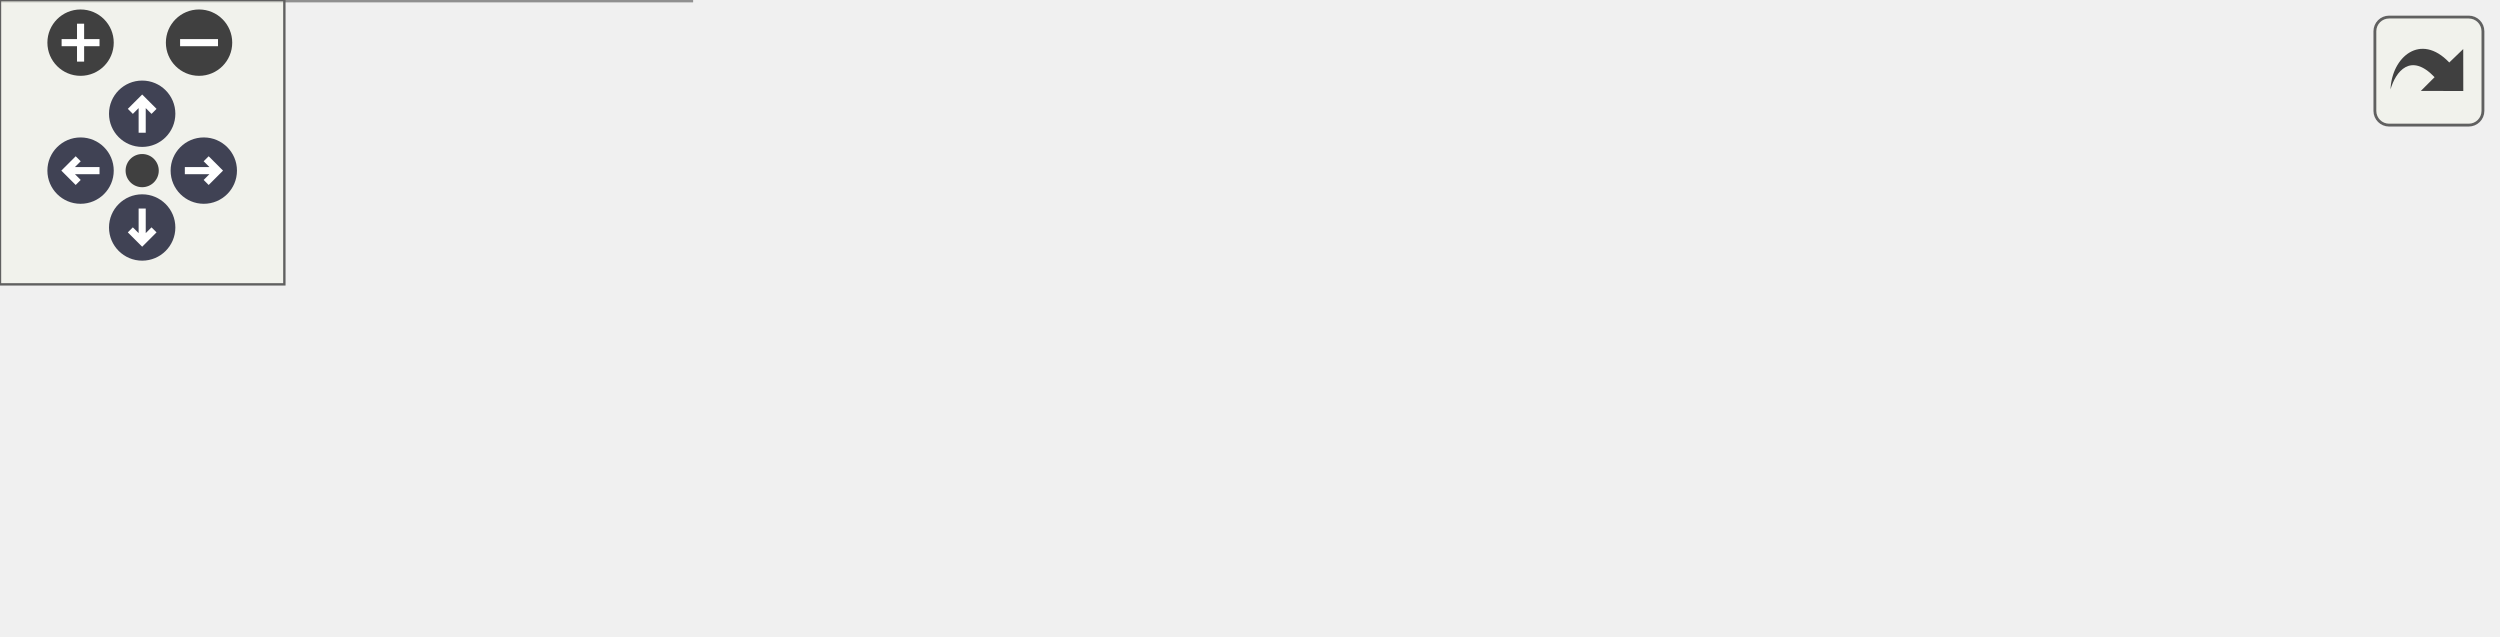
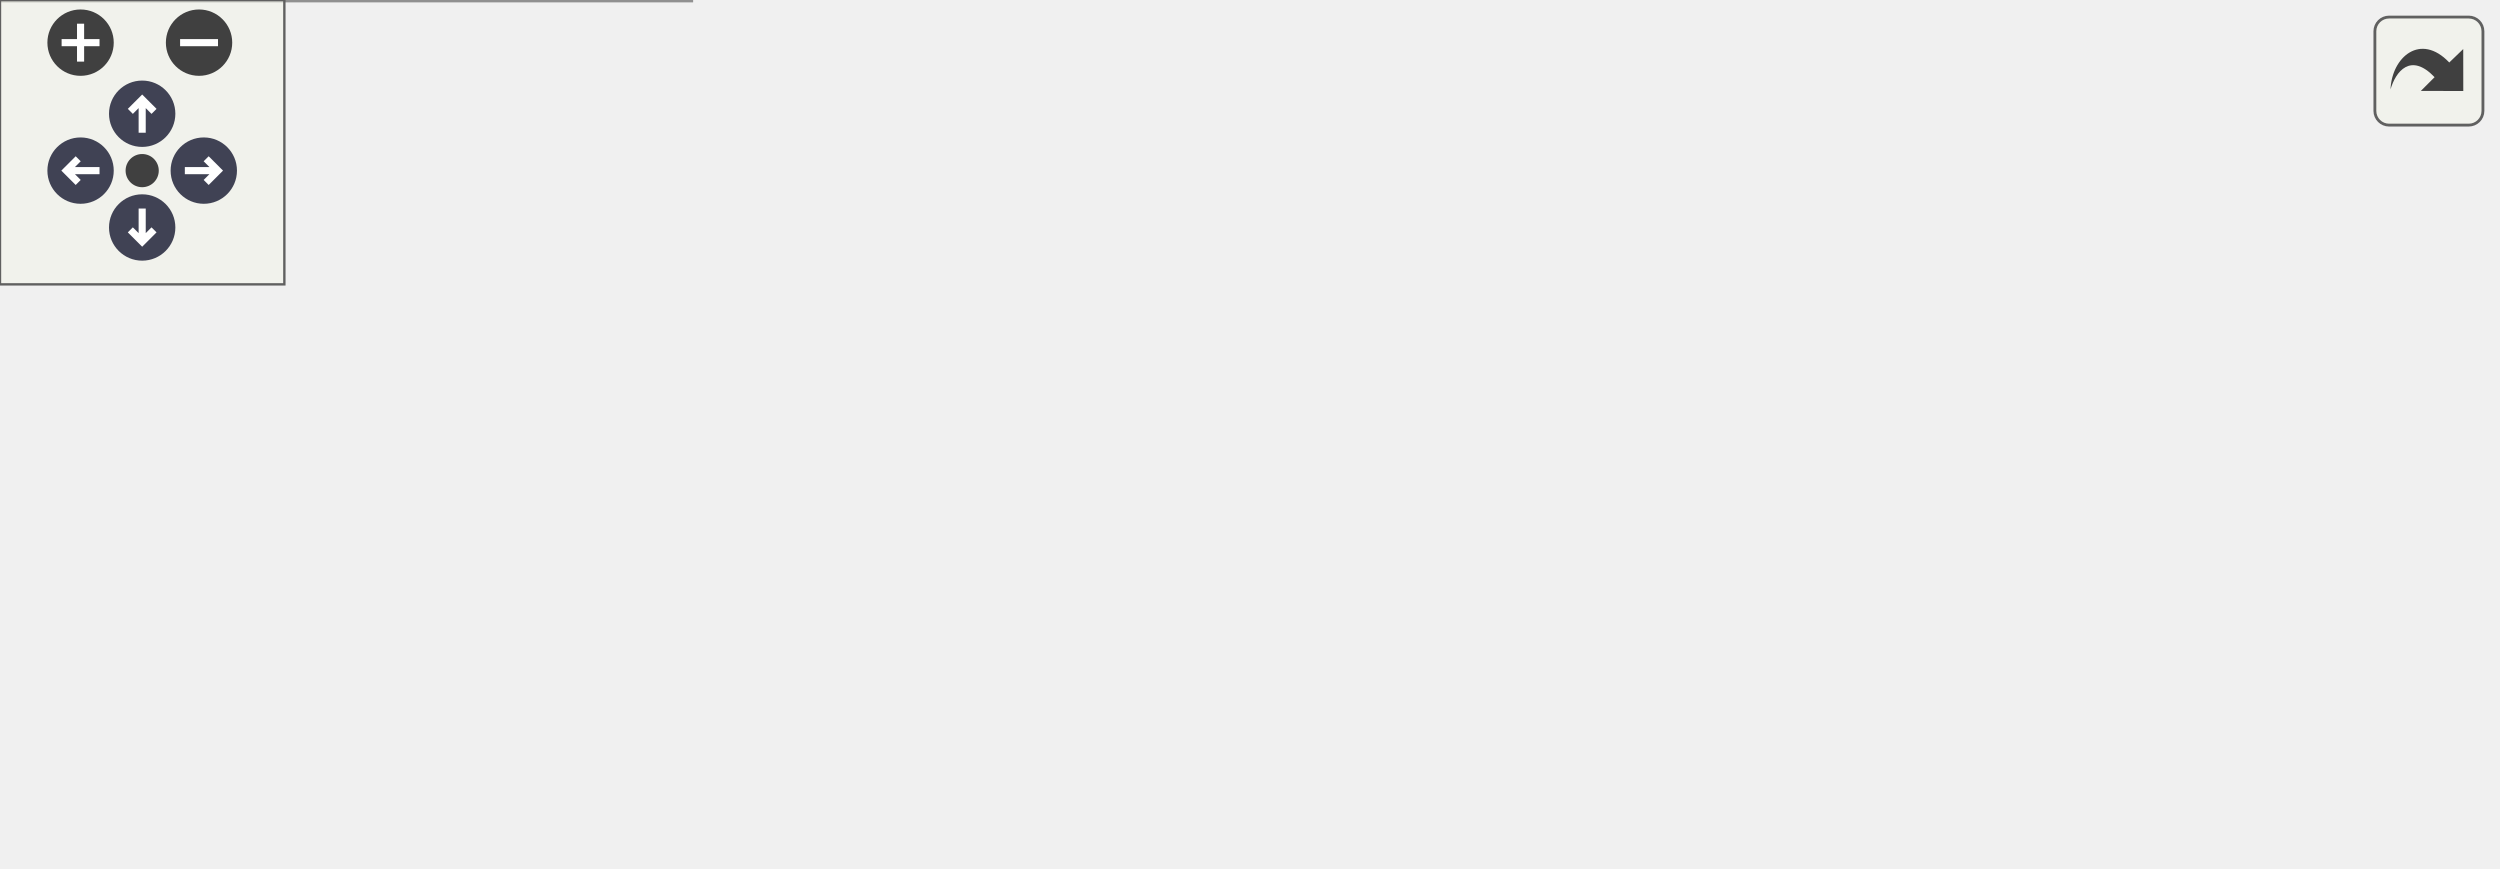
<svg xmlns="http://www.w3.org/2000/svg" xmlns:xlink="http://www.w3.org/1999/xlink" id="main" version="1.1" xml:space="preserve">
  <style type="text/css">
.node, .edge {opacity: 0.7;}
.node.selected, .edge.selected {opacity: 1;}
.edge:hover path { stroke: red; }
.edge:hover polygon { stroke: red; fill: red; }
</style>
  <defs>
    <circle id="rim" cx="0" cy="0" r="7" />
    <circle id="rim2" cx="0" cy="0" r="3.5" />
    <g id="zoomPlus">
      <use xlink:href="#rim" fill="#404040">
        <set attributeName="fill" to="#808080" begin="zoomplus.mouseover" end="zoomplus.mouseout" />
      </use>
      <path d="M-4,0h8M0,-4v8" fill="none" stroke="white" stroke-width="1.5" pointer-events="none" />
    </g>
    <g id="zoomMin">
      <use xlink:href="#rim" fill="#404040">
        <set attributeName="fill" to="#808080" begin="zoomminus.mouseover" end="zoomminus.mouseout" />
      </use>
      <path d="M-4,0h8" fill="none" stroke="white" stroke-width="1.5" pointer-events="none" />
    </g>
    <g id="arrowUp" transform="translate(30 24)">
      <use xlink:href="#rim" />
      <path pointer-events="none" fill="none" stroke="white" stroke-width="1.5" d="M0,-3.0v7 M-2.5,-0.5L0,-3.0L2.5,-0.5" />
    </g>
    <g id="arrowRight" transform="rotate(90) translate(36 -43)">
      <use xlink:href="#rim" />
      <path pointer-events="none" fill="none" stroke="white" stroke-width="1.5" d="M0,-3.0v7 M-2.5,-0.5L0,-3.0L2.5,-0.5" />
    </g>
    <g id="arrowDown" transform="rotate(180) translate(-30 -48)">
      <use xlink:href="#rim" />
      <path pointer-events="none" fill="none" stroke="white" stroke-width="1.5" d="M0,-3.0v7 M-2.5,-0.5L0,-3.0L2.5,-0.5" />
    </g>
    <g id="arrowLeft" transform="rotate(270) translate(-36 17)">
      <use xlink:href="#rim" />
      <path pointer-events="none" fill="none" stroke="white" stroke-width="1.5" d="M0,-3.0v7 M-2.5,-0.5L0,-3.0L2.5,-0.5" />
    </g>
    <g id="resetDef">
      <use xlink:href="#rim2" fill="#404040">
        <set attributeName="fill" to="#808080" begin="reset.mouseover" end="reset.mouseout" />
      </use>
    </g>
  </defs>
  <svg id="graph" class="graph">
    <g id="viewport">
      <g id="Node000001" class="node">
        <g id="a_Node000001">
          <a xlink:title="Constructs a BaseDataType object with the specified type and size.">
-             <polygon fill="#999999" stroke="#666666" points="526.5,-51.5 385.25,-51.5 385.25,-21 526.5,-21 526.5,-51.5" />
-             <text text-anchor="start" x="393.25" y="-38" font-family="Helvetica,sans-Serif" font-size="10.00">AQNWB::IO::BaseDataType</text>
-             <text text-anchor="middle" x="455.88" y="-26.75" font-family="Helvetica,sans-Serif" font-size="10.00">::BaseDataType</text>
+             <polygon fill="#999999" stroke="#666666" points="526.5,-73.5 385.25,-73.5 385.25,-43 526.5,-43 526.5,-73.5" />
+             <text text-anchor="start" x="393.25" y="-60" font-family="Helvetica,sans-Serif" font-size="10.00">AQNWB::IO::BaseDataType</text>
+             <text text-anchor="middle" x="455.88" y="-48.75" font-family="Helvetica,sans-Serif" font-size="10.00">::BaseDataType</text>
          </a>
        </g>
      </g>
      <g id="Node000002" class="node">
        <g id="a_Node000002">
+           <a xlink:href="class_a_q_n_w_b_1_1_i_o_1_1_base_data_type.html#ae4eca40525bf512e9f1a194dcc3f905b" target="_top" xlink:title="Get the BaseDataType from a std::type_index.">
+             <polygon fill="white" stroke="#666666" points="336.12,-122.5 194.88,-122.5 194.88,-92 336.12,-92 336.12,-122.5" />
+             <text text-anchor="start" x="202.88" y="-109" font-family="Helvetica,sans-Serif" font-size="10.00">AQNWB::IO::BaseDataType</text>
+             <text text-anchor="middle" x="265.5" y="-97.75" font-family="Helvetica,sans-Serif" font-size="10.00">::fromTypeId</text>
+           </a>
+         </g>
+       </g>
+       <g id="edge1_Node000001_Node000002" class="edge">
+         <g id="a_edge1_Node000001_Node000002">
+           <a xlink:title=" ">
+             <path fill="none" stroke="#63b8ff" d="M383.39,-76.84C364.75,-81.69 344.86,-86.87 326.86,-91.55" />
+             <polygon fill="#63b8ff" stroke="#63b8ff" points="384.23,-80.24 393.03,-74.34 382.47,-73.47 384.23,-80.24" />
+           </a>
+         </g>
+       </g>
+       <g id="Node000004" class="node">
+         <g id="a_Node000004">
          <a xlink:href="class_a_q_n_w_b_1_1_i_o_1_1_base_data_type.html#afebc97cbbd321594d89a5146c348b377" target="_top" xlink:title=" ">
            <polygon fill="white" stroke="#666666" points="336.12,-73.5 194.88,-73.5 194.88,-43 336.12,-43 336.12,-73.5" />
            <text text-anchor="start" x="202.88" y="-60" font-family="Helvetica,sans-Serif" font-size="10.00">AQNWB::IO::BaseDataType</text>
            <text text-anchor="middle" x="265.5" y="-48.75" font-family="Helvetica,sans-Serif" font-size="10.00">::operator==</text>
          </a>
        </g>
      </g>
-       <g id="edge1_Node000001_Node000002" class="edge">
-         <g id="a_edge1_Node000001_Node000002">
+       <g id="edge3_Node000001_Node000004" class="edge">
+         <g id="a_edge3_Node000001_Node000004">
          <a xlink:title=" ">
-             <path fill="none" stroke="#63b8ff" d="M373.75,-45.72C361.37,-47.17 348.69,-48.65 336.58,-50.07" />
-             <polygon fill="#63b8ff" stroke="#63b8ff" points="373.97,-49.22 383.5,-44.59 373.16,-42.27 373.97,-49.22" />
+             <path fill="none" stroke="#63b8ff" d="M373.75,-58.25C361.37,-58.25 348.69,-58.25 336.58,-58.25" />
+             <polygon fill="#63b8ff" stroke="#63b8ff" points="373.49,-61.75 383.49,-58.25 373.49,-54.75 373.49,-61.75" />
          </a>
        </g>
      </g>
-       <g id="Node000003" class="node">
-         <g id="a_Node000003">
+       <g id="Node000005" class="node">
+         <g id="a_Node000005">
          <a xlink:href="class_a_q_n_w_b_1_1_i_o_1_1_base_data_type.html#a18d42dba7074fb4cdac771deef6c051b" target="_top" xlink:title="Accessor for string with specified size.">
            <polygon fill="white" stroke="#666666" points="349.25,-24.88 181.75,-24.88 181.75,-5.63 349.25,-5.63 349.25,-24.88" />
            <text text-anchor="middle" x="265.5" y="-11.38" font-family="Helvetica,sans-Serif" font-size="10.00">AQNWB::IO::BaseDataType::STR</text>
          </a>
        </g>
      </g>
-       <g id="edge2_Node000001_Node000003" class="edge">
-         <g id="a_edge2_Node000001_Node000003">
+       <g id="edge4_Node000001_Node000005" class="edge">
+         <g id="a_edge4_Node000001_Node000005">
          <a xlink:title=" ">
-             <path fill="none" stroke="#63b8ff" d="M373.8,-27.21C365.79,-26.32 357.66,-25.41 349.64,-24.52" />
-             <polygon fill="#63b8ff" stroke="#63b8ff" points="373.17,-30.66 383.49,-28.29 373.94,-23.71 373.17,-30.66" />
+             <path fill="none" stroke="#63b8ff" d="M375.04,-40.03C353.05,-35.01 329.99,-29.74 310.81,-25.36" />
+             <polygon fill="#63b8ff" stroke="#63b8ff" points="374.06,-43.39 384.59,-42.21 375.62,-36.57 374.06,-43.39" />
          </a>
        </g>
      </g>
-       <g id="Node000004" class="node">
-         <g id="a_Node000004">
+       <g id="Node000003" class="node">
+         <g id="a_Node000003">
+           <a xlink:href="class_a_q_n_w_b_1_1_i_o_1_1_data_block.html#aad50453ab9a800a7551003d544c7a3dd" target="_top" xlink:title="Get the BaseDataType for the data.">
+             <polygon fill="white" stroke="#666666" points="134.12,-122.5 11.62,-122.5 11.62,-92 134.12,-92 134.12,-122.5" />
+             <text text-anchor="start" x="19.62" y="-109" font-family="Helvetica,sans-Serif" font-size="10.00">AQNWB::IO::DataBlock</text>
+             <text text-anchor="middle" x="72.88" y="-97.75" font-family="Helvetica,sans-Serif" font-size="10.00">::getBaseDataType</text>
+           </a>
+         </g>
+       </g>
+       <g id="edge2_Node000002_Node000003" class="edge">
+         <g id="a_edge2_Node000002_Node000003">
+           <a xlink:title=" ">
+             <path fill="none" stroke="#63b8ff" d="M183.34,-107.25C166.91,-107.25 149.91,-107.25 134.34,-107.25" />
+             <polygon fill="#63b8ff" stroke="#63b8ff" points="183.09,-110.75 193.09,-107.25 183.09,-103.75 183.09,-110.75" />
+           </a>
+         </g>
+       </g>
+       <g id="Node000006" class="node">
+         <g id="a_Node000006">
          <a xlink:href="class_a_q_n_w_b_1_1_i_o_1_1_h_d_f5_1_1_h_d_f5_i_o.html#abb3541720c4613adc1c273cbe54f66a9" target="_top" xlink:title="Creates a non-modifiable dataset with a string value.">
            <polygon fill="white" stroke="#666666" points="145.75,-30.5 0,-30.5 0,0 145.75,0 145.75,-30.5" />
            <text text-anchor="start" x="8" y="-17" font-family="Helvetica,sans-Serif" font-size="10.00">AQNWB::IO::HDF5::HDF5IO</text>
            <text text-anchor="middle" x="72.88" y="-5.75" font-family="Helvetica,sans-Serif" font-size="10.00">::createStringDataSet</text>
          </a>
        </g>
      </g>
-       <g id="edge3_Node000003_Node000004" class="edge">
-         <g id="a_edge3_Node000003_Node000004">
+       <g id="edge5_Node000005_Node000006" class="edge">
+         <g id="a_edge5_Node000005_Node000006">
          <a xlink:title=" ">
            <path fill="none" stroke="#63b8ff" d="M170.11,-15.25C162.07,-15.25 154.03,-15.25 146.2,-15.25" />
            <polygon fill="#63b8ff" stroke="#63b8ff" points="169.93,-18.75 179.93,-15.25 169.93,-11.75 169.93,-18.75" />
          </a>
        </g>
      </g>
    </g>
  </svg>
  <g id="navigator" transform="translate(0 0)" fill="#404254">
    <rect fill="#f2f5e9" fill-opacity="0.5" stroke="#606060" stroke-width=".5" x="0" y="0" width="60" height="60" />
    <use id="zoomplus" xlink:href="#zoomPlus" x="17" y="9" />
    <use id="zoomminus" xlink:href="#zoomMin" x="42" y="9" />
    <use id="reset" xlink:href="#resetDef" x="30" y="36" />
    <use id="arrowup" xlink:href="#arrowUp" x="0" y="0" />
    <use id="arrowright" xlink:href="#arrowRight" x="0" y="0" />
    <use id="arrowdown" xlink:href="#arrowDown" x="0" y="0" />
    <use id="arrowleft" xlink:href="#arrowLeft" x="0" y="0" />
  </g>
  <svg viewBox="0 0 15 15" width="100%" height="30px" preserveAspectRatio="xMaxYMin meet">
    <g id="arrow_out" transform="scale(0.3 0.3)">
      <a xlink:href="class_a_q_n_w_b_1_1_i_o_1_1_base_data_type_abb1e4b6b662308e48b6b4a7ad989d157_icgraph_org.svg" target="_base">
        <rect id="button" ry="5" rx="5" y="6" x="6" height="38" width="38" fill="#f2f5e9" fill-opacity="0.5" stroke="#606060" stroke-width="1.0" />
        <path id="arrow" d="M 11.5,31.437 C 11.94,20.098 22.043,11.323 32.159,21.979 L 37.069,17.246 C 37.069,17.246 37.088,32 37.088,32 L 22.16,31.978 C 22.16,31.978 26.998,27.14 26.998,27.14 C 18.529,18.264 13.292,25.23 11.5,31.437 z" style="fill:#404040;" />
      </a>
    </g>
  </svg>
  <style type="text/css">

[data-mouse-over-selected='false'] { opacity: 0.7; }
[data-mouse-over-selected='true']  { opacity: 1.0; }

</style>
</svg>
